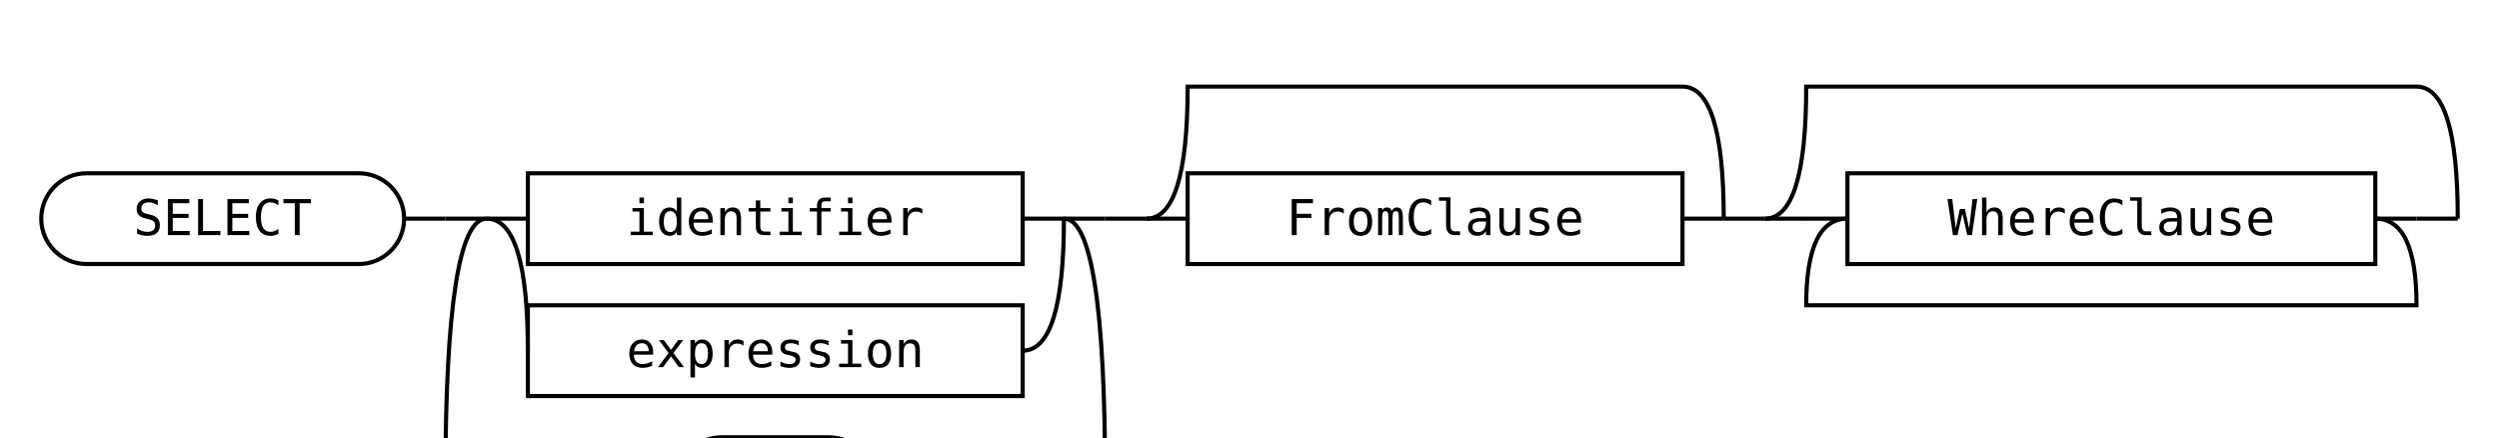
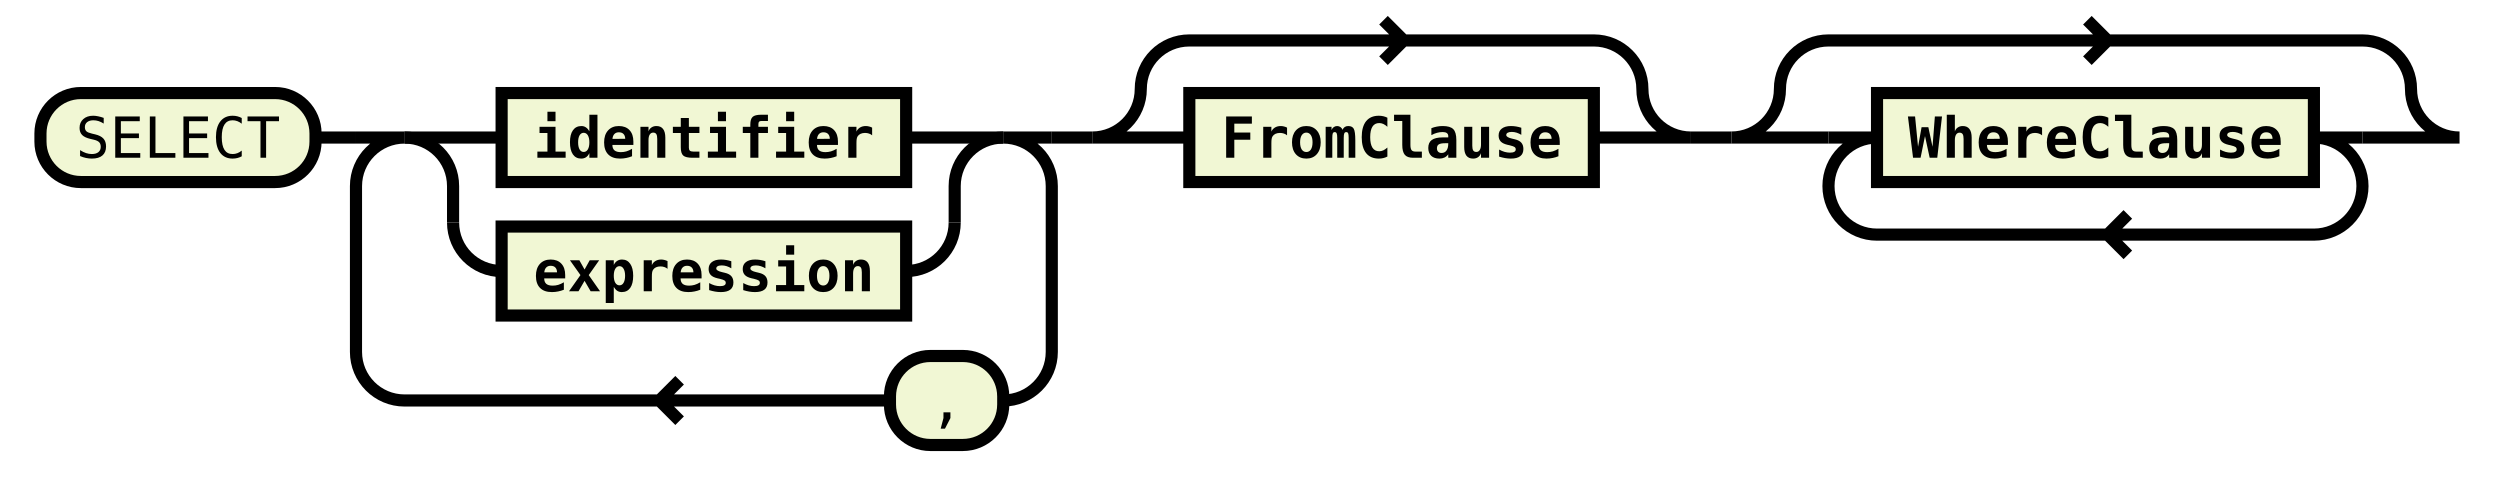
- <svg xmlns="http://www.w3.org/2000/svg" width="606" height="106" viewBox="0 0 606 106">
-   <style>.railroad rect{fill:none;stroke:currentColor;stroke-width:1} .railroad text{font-family:monospace;font-size:12px;fill:currentColor} .railroad path{stroke:currentColor;stroke-width:1;fill:none}</style>
-   <g class="railroad">
-     <rect x="10" y="42" width="88" height="22" rx="11" ry="11" />
-     <text x="54" y="57" text-anchor="middle">SELECT</text>
-     <path d="M98 53 h10" />
-     <path d="M108 53 L118 53" />
-     <path d="M118 53 L128 53" />
-     <a href="identifier.html">
-       <rect x="128" y="42" width="120" height="22" />
-       <text x="188" y="57" text-anchor="middle">identifier</text>
-     </a>
-     <path d="M248 53 L258 53" />
-     <path d="M118 53 Q128 53 128 85 L128 85" />
-     <a href="expression.html">
-       <rect x="128" y="74" width="120" height="22" />
-       <text x="188" y="89" text-anchor="middle">expression</text>
-     </a>
-     <path d="M248 85 L248 85 Q258 85 258 53" />
-     <path d="M258 53 L268 53" />
-     <path d="M258 53 Q268 53 268 117 L212 117" />
-     <rect x="164" y="106" width="48" height="22" rx="11" ry="11" />
-     <text x="188" y="121" text-anchor="middle">,</text>
-     <path d="M164 117 L108 117 Q108 53 118 53" />
-     <path d="M268 53 h10" />
-     <path d="M278 53 L288 53" />
-     <a href="FromClause.html">
-       <rect x="288" y="42" width="120" height="22" />
-       <text x="348" y="57" text-anchor="middle">FromClause</text>
-     </a>
-     <path d="M408 53 L418 53" />
-     <path d="M278 53 Q288 53 288 21 L408 21 Q418 21 418 53" />
-     <path d="M418 53 h10" />
-     <path d="M428 53 L438 53" />
-     <path d="M438 53 L448 53" />
-     <rect x="448" y="42" width="128" height="22" />
-     <text x="512" y="57" text-anchor="middle">WhereClause</text>
-     <path d="M576 53 L586 53" />
-     <path d="M576 53 Q586 53 586 74 L438 74 Q438 53 448 53" />
-     <path d="M586 53 L596 53" />
-     <path d="M428 53 Q438 53 438 21 L586 21 Q596 21 596 53" />
+ <svg xmlns="http://www.w3.org/2000/svg" xmlns:xlink="http://www.w3.org/1999/xlink" class="railroad" viewBox="0 0 618 120">
+   <style type="text/css">
+ svg.railroad {
+ background-color: hsl(30, 20%, 95%);
+ background-size: 15px 15px;
+ background-image: linear-gradient(to right, rgba(30, 30, 30, .05) 1px, transparent 1px),
+ 		  linear-gradient(to bottom, rgba(30, 30, 30, .05) 1px, transparent 1px);
+ }
+ 
+ svg.railroad rect.railroad_canvas {
+ stroke-width: 0px;
+ fill: none;
+ }
+ 
+ svg.railroad path {
+ stroke-width: 3px;
+ stroke: black;
+ fill: none;
+ }
+ 
+ svg.railroad .debug {
+ stroke-width: 1px;
+ stroke: red;
+ }
+ 
+ svg.railroad text {
+ font: 14px monospace;
+ text-anchor: middle;
+ }
+ 
+ svg.railroad .nonterminal text {
+ font-weight: bold;
+ }
+ 
+ svg.railroad text.comment {
+ font: italic 12px monospace;
+ }
+ 
+ svg.railroad rect {
+ stroke-width: 3px;
+ stroke: black;
+ fill:hsl(-290, 70%, 90%);
+ }
+ 
+ svg.railroad g.labeledbox &gt; rect {
+ stroke-width: 1px;
+ stroke: grey;
+ stroke-dasharray: 5px;
+ fill:rgba(90, 90, 150, .1);
+ }
+ </style>
+   <rect width="100%" height="100%" class="railroad_canvas" />
+   <g class="sequence">
+     <g class="terminal">
+       <rect x="10" y="23" height="22" width="68" rx="10" ry="10" />
+       <text x="44" y="39">
+ SELECT</text>
+     </g>
+     <g class="repeat">
+       <path d=" M 88 34 h 12 m 148 0 h 12 m -12 0 a 12 12 0 0 1 12 12 v 41 a 12 12 0 0 1 -12 12 m -28 0 h -120 m 63 0 l 5 -5 m 0 10 l -5 -5 m -63 0 a 12 12 0 0 1 -12 -12 v -41 a 12 12 0 0 1 12 -12" />
+       <g class="terminal">
+         <rect x="220" y="88" height="22" width="28" rx="10" ry="10" />
+         <text x="234" y="104">
+ ,</text>
+       </g>
+       <g class="choice">
+         <path d=" M 100 34 h 24 m 100 0 h 24" />
+         <a xlink:href="identifier.html" class="link">
+           <g class="nonterminal">
+             <rect x="124" y="23" height="22" width="100" />
+             <text x="174" y="39">
+ identifier</text>
+           </g>
+         </a>
+         <path d=" M 100 34 a 12 12 0 0 1 12 12 v 9 m 124 0 v -9 a 12 12 0 0 1 12 -12" />
+         <path d=" M 112 55 v 0 a 12 12 0 0 0 12 12 m 100 0 h 0 a 12 12 0 0 0 12 -12 v 0" />
+         <a xlink:href="expression.html" class="link">
+           <g class="nonterminal">
+             <rect x="124" y="56" height="22" width="100" />
+             <text x="174" y="72">
+ expression</text>
+           </g>
+         </a>
+       </g>
+     </g>
+     <g class="optional">
+       <path d=" M 270 34 h 24 m -24 0 a 12 12 0 0 0 12 -12 v 0 a 12 12 0 0 1 12 -12 h 100 m -47 0 l -5 -5 m 0 10 l 5 -5 m 47 0 a 12 12 0 0 1 12 12 v 0 a 12 12 0 0 0 12 12 h -24" />
+       <a xlink:href="FromClause.html" class="link">
+         <g class="nonterminal">
+           <rect x="294" y="23" height="22" width="100" />
+           <text x="344" y="39">
+ FromClause</text>
+         </g>
+       </a>
+     </g>
+     <g class="optional">
+       <path d=" M 428 34 h 24 m -24 0 a 12 12 0 0 0 12 -12 v 0 a 12 12 0 0 1 12 -12 h 132 m -63 0 l -5 -5 m 0 10 l 5 -5 m 63 0 a 12 12 0 0 1 12 12 v 0 a 12 12 0 0 0 12 12 h -24" />
+       <g class="repeat">
+         <path d=" M 452 34 h 12 m 108 0 h 12 m -12 0 a 12 12 0 0 1 12 12 v 0 a 12 12 0 0 1 -12 12 m 0 0 h -108 m 57 0 l 5 -5 m 0 10 l -5 -5 m -57 0 a 12 12 0 0 1 -12 -12 v 0 a 12 12 0 0 1 12 -12" />
+         <g>
+ </g>
+         <g class="nonterminal">
+           <rect x="464" y="23" height="22" width="108" />
+           <text x="518" y="39">
+ WhereClause</text>
+         </g>
+       </g>
+     </g>
+     <path d=" M 78 34 h 10" />
+     <path d=" M 260 34 h 10" />
+     <path d=" M 418 34 h 10" />
  </g>
</svg>
